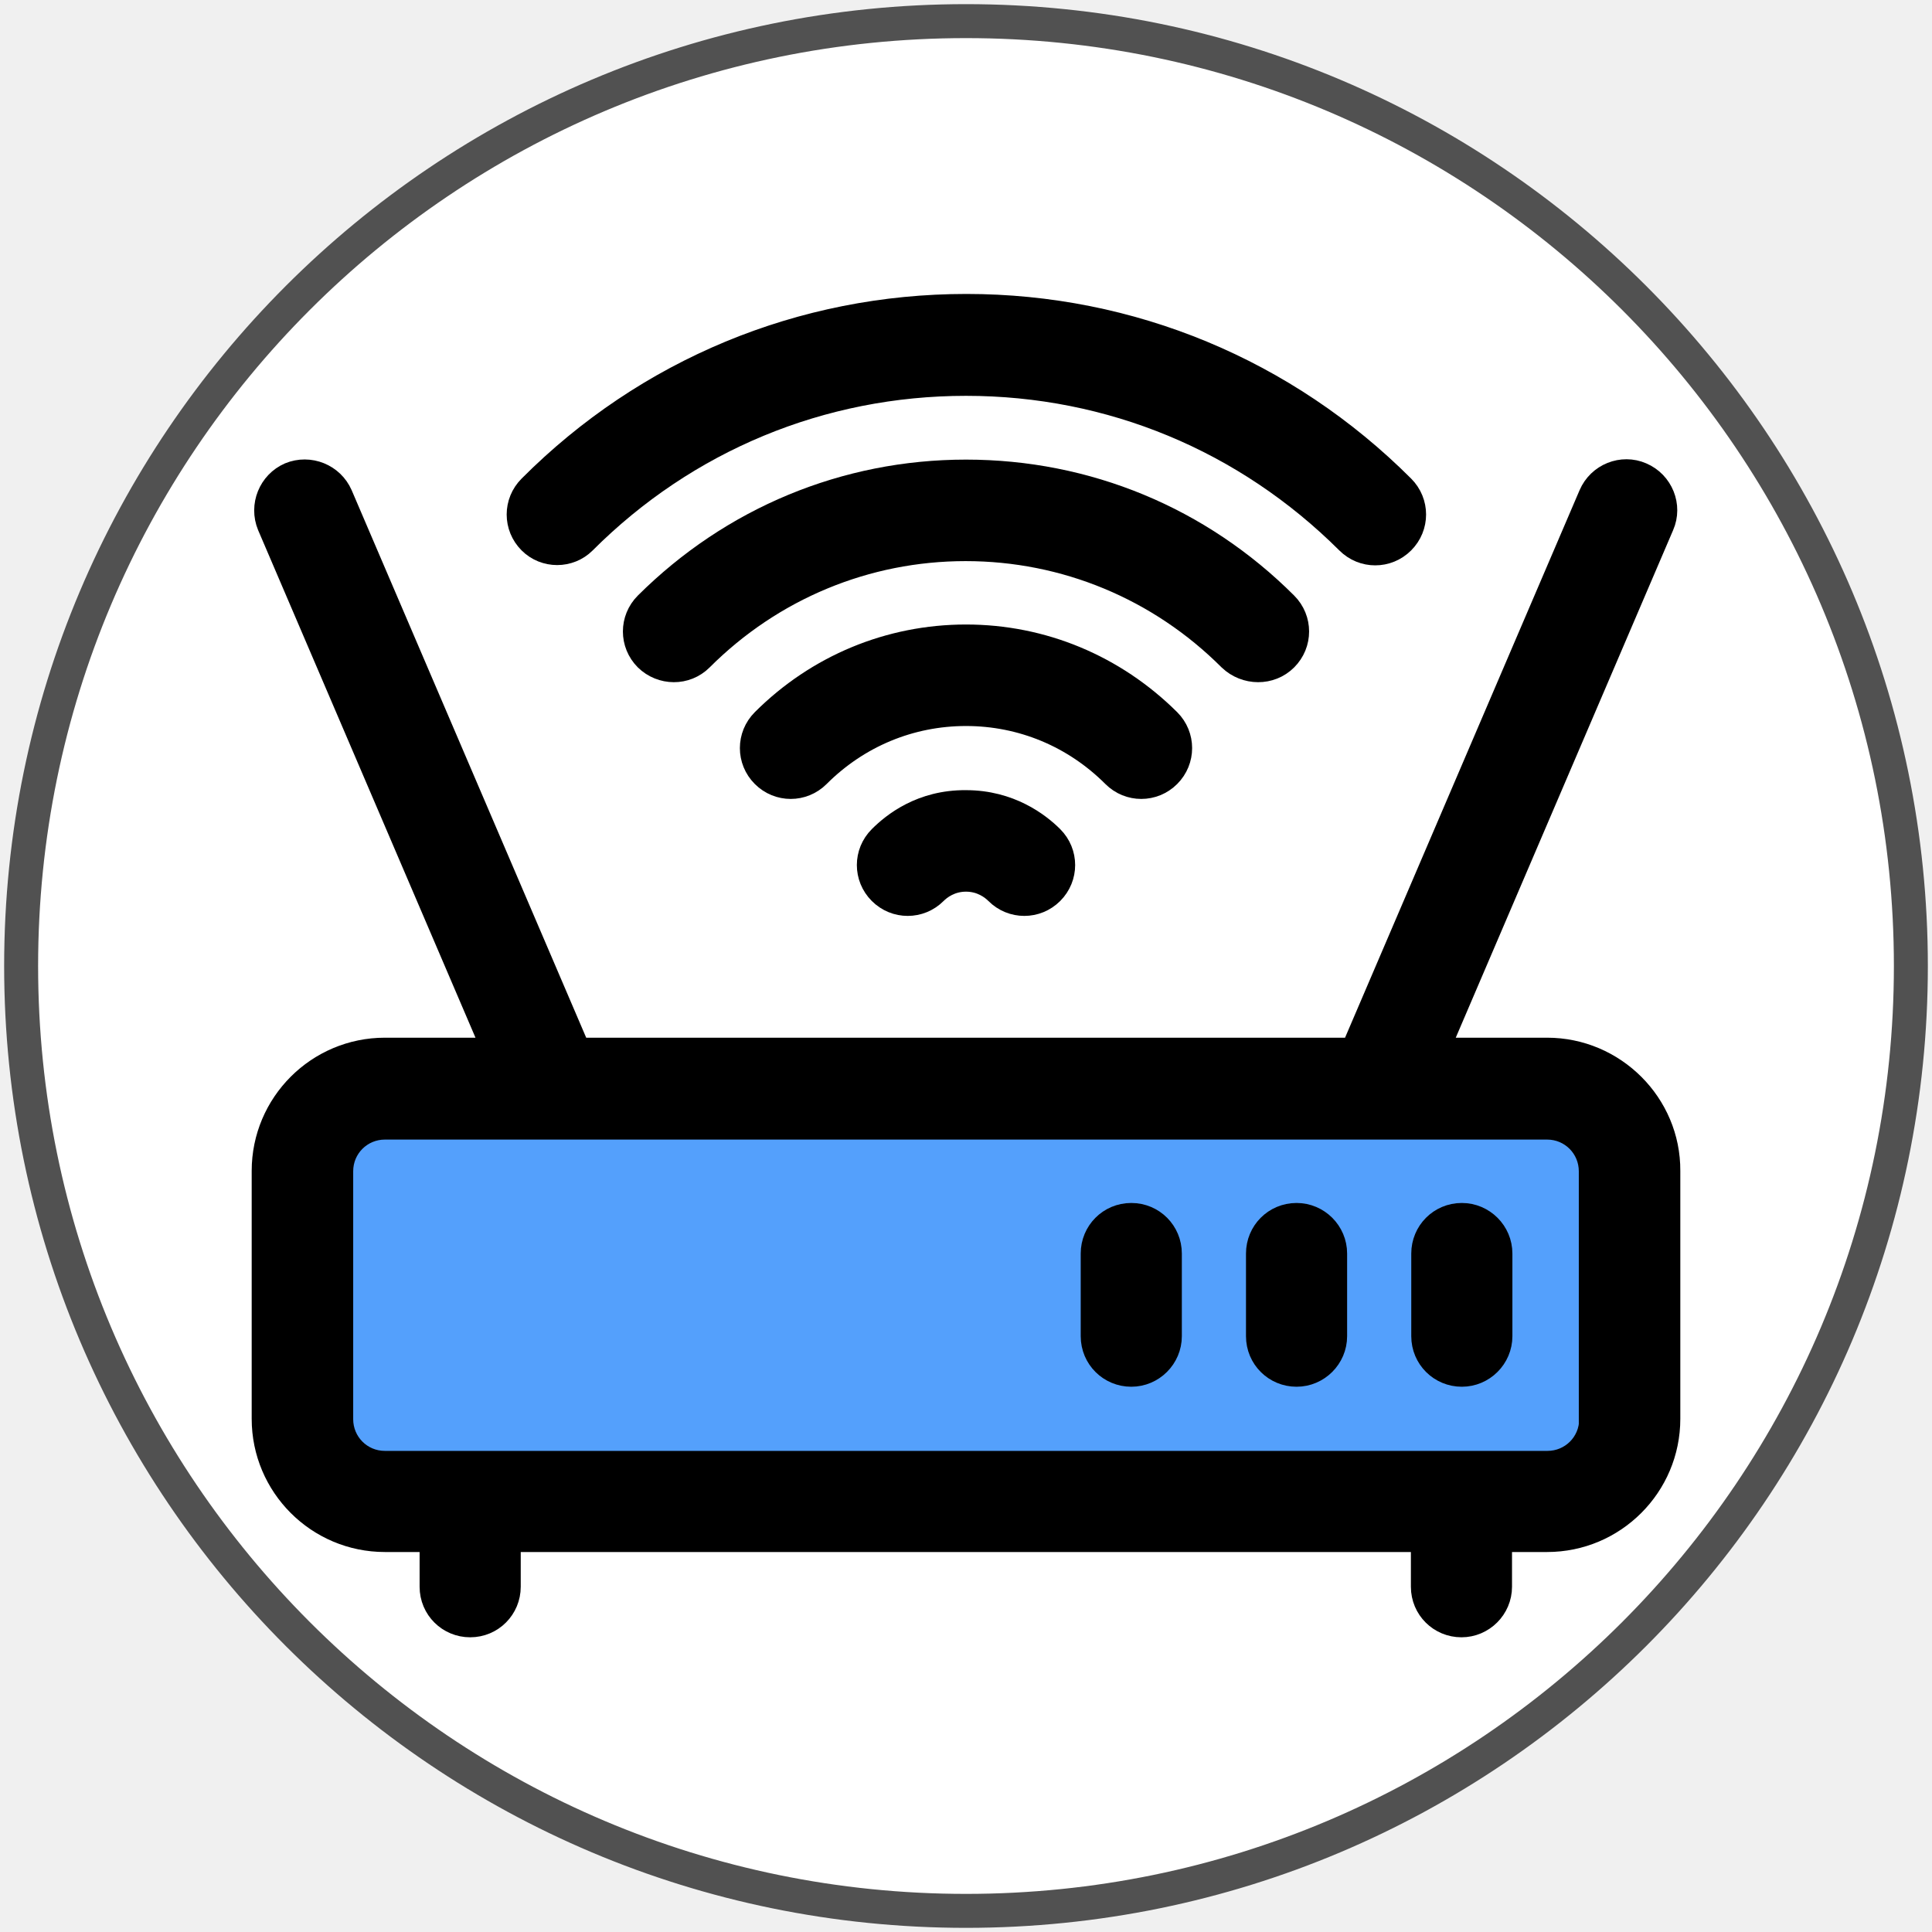
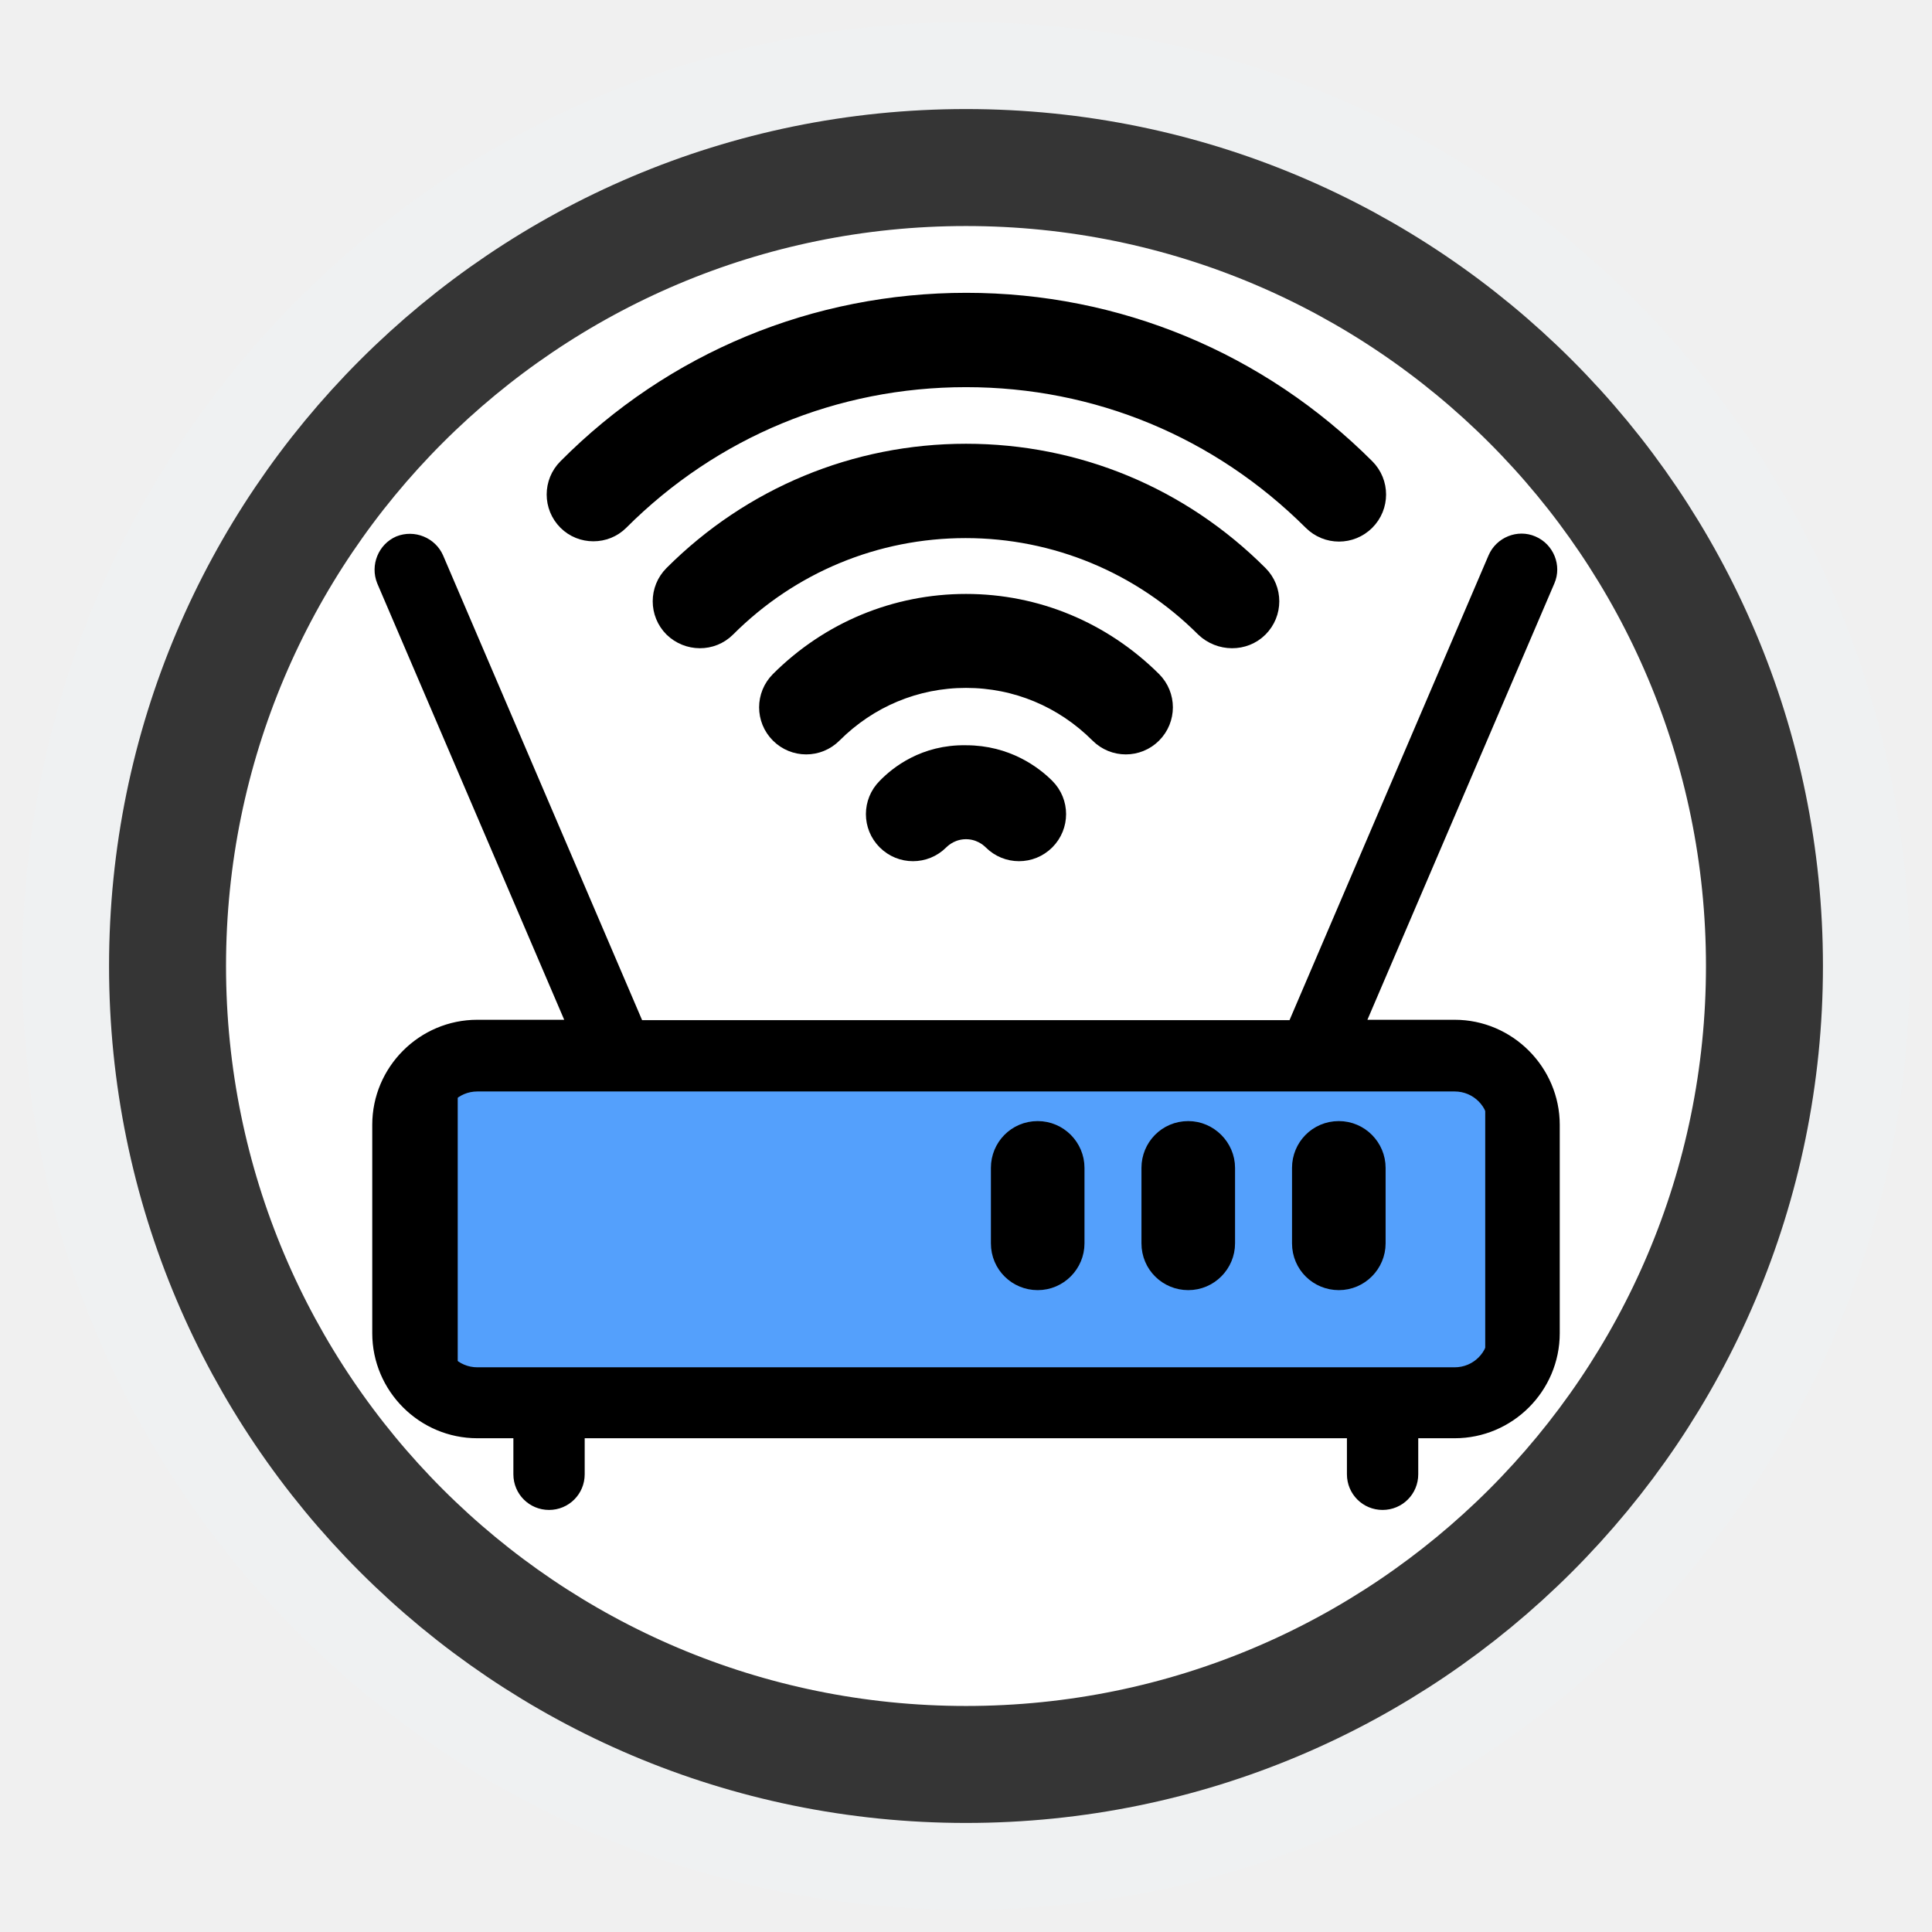
<svg xmlns="http://www.w3.org/2000/svg" version="1.1" id="Capa_1" x="0px" y="0px" viewBox="0 0 512 512" style="enable-background:new 0 0 512 512;" xml:space="preserve">
  <style type="text/css">
- 	.st0{fill:#FFFFFF;stroke:#515151;stroke-width:9;stroke-miterlimit:10;}
- 	.st1{fill:#54A0FC;stroke:#000000;stroke-width:5;stroke-miterlimit:10;}
- 	.st2{stroke:#000000;stroke-width:5;stroke-miterlimit:10;}
+ 	.st0{fill:#FFFFFF;stroke:#EFF1F2;stroke-width:37;stroke-miterlimit:10;}
+ 	.st1{fill:#FFFFFF;stroke:#353535;stroke-width:31;stroke-miterlimit:10;}
+ 	.st2{fill:#54A0FC;stroke:#000000;stroke-width:5;stroke-miterlimit:10;}
+ 	.st3{stroke:#000000;stroke-width:0.5;stroke-miterlimit:10;}
+ 	.st4{stroke:#000000;stroke-width:5;stroke-miterlimit:10;}
</style>
-   <circle class="st0" cx="256" cy="256" r="250.4" />
+   <circle class="st0" cx="256" cy="256" r="231.6" />
  <g>
-     <rect x="79.7" y="294.7" class="st1" width="346.7" height="97.1" />
-     <path class="st2" d="M410,277.5h-28l59.1-138c2.4-5.5-0.2-12-5.8-14.4c-5.5-2.4-12,0.2-14.4,5.8l-62.8,146.6H153.7L90.9,130.9   c-2.4-5.5-8.8-8.1-14.4-5.8c-5.5,2.4-8.1,8.8-5.8,14.4l59.1,138H102c-18.1,0-32.8,14.7-32.8,32.8V376c0,18.1,14.7,32.8,32.8,32.8   h11.7v11.7c0,6.1,4.9,10.9,10.9,10.9c6.1,0,10.9-4.9,10.9-10.9v-11.7h240.9v11.7c0,6.1,4.9,10.9,10.9,10.9s10.9-4.9,10.9-10.9   v-11.7H410c18.1,0,32.8-14.7,32.8-32.8v-65.7C442.9,292.3,428.1,277.5,410,277.5z M421,376.1c0,6.1-4.9,10.9-10.9,10.9H102   c-6.1,0-10.9-4.9-10.9-10.9v-65.7c0-6.1,4.9-10.9,10.9-10.9h308c6.1,0,10.9,4.9,10.9,10.9v65.7H421z" />
-     <path class="st2" d="M232.8,221.5c-4.3,4.3-4.3,11.2,0,15.5s11.2,4.3,15.5,0c1.2-1.2,3.8-3.2,7.7-3.2s6.5,2,7.7,3.2   c4.3,4.3,11.2,4.3,15.5,0s4.3-11.2,0-15.5c-3.6-3.6-11.4-9.6-23.2-9.6C244,211.8,236.4,217.9,232.8,221.5z" />
-     <path class="st2" d="M155.3,144.1c26.9-26.9,62.6-41.7,100.7-41.7s73.7,14.8,100.7,41.7c4.3,4.3,11.2,4.3,15.5,0s4.3-11.2,0-15.5   c-31-31-72.3-48.2-116.1-48.2S171,97.5,140,128.6c-4.3,4.3-4.3,11.2,0,15.5C144.2,148.3,151.1,148.3,155.3,144.1z" />
-     <path class="st2" d="M341.2,175.1c4.3-4.3,4.3-11.2,0-15.5c-22.8-22.8-53-35.3-85.2-35.3s-62.4,12.6-85.2,35.3   c-4.3,4.3-4.3,11.2,0,15.5c4.3,4.2,11.2,4.3,15.5,0c18.6-18.6,43.4-28.9,69.6-28.9s51,10.3,69.6,28.9   C329.9,179.3,336.9,179.4,341.2,175.1z" />
-     <path class="st2" d="M310.2,206c4.3-4.3,4.3-11.2,0-15.5C295.6,176,276.4,168,256,168s-39.7,8-54.2,22.5c-4.3,4.3-4.3,11.2,0,15.5   s11.2,4.3,15.5,0c10.4-10.4,24.1-16.1,38.7-16.1c14.6,0,28.3,5.7,38.7,16.1C299,210.3,305.9,210.3,310.2,206z" />
-     <path class="st2" d="M299.8,321.3c-6.1,0-10.9,4.9-10.9,10.9v21.9c0,6.1,4.9,10.9,10.9,10.9s10.9-4.9,10.9-10.9v-21.9   C310.7,326.2,305.9,321.3,299.8,321.3z" />
-     <path class="st2" d="M343.6,321.3c-6.1,0-10.9,4.9-10.9,10.9v21.9c0,6.1,4.9,10.9,10.9,10.9s10.9-4.9,10.9-10.9v-21.9   C354.5,326.2,349.6,321.3,343.6,321.3z" />
-     <path class="st2" d="M387.4,321.3c-6.1,0-10.9,4.9-10.9,10.9v21.9c0,6.1,4.9,10.9,10.9,10.9s10.9-4.9,10.9-10.9v-21.9   C398.3,326.2,393.4,321.3,387.4,321.3z" />
+     <circle class="st1" cx="256" cy="256" r="211.6" />
+     <g>
+       <rect x="118.8" y="281.6" class="st2" width="277.3" height="88.5" />
+       <path class="st3" d="M385.5,270.5h-23.5l49.7-116c2-4.6-0.2-10.1-4.9-12.1c-4.6-2-10.1,0.2-12.1,4.9l-52.8,123.3H170l-52.8-123.3    c-2-4.6-7.4-6.8-12.1-4.9c-4.6,2-6.8,7.4-4.9,12.1l49.7,116h-23.4c-15.2,0-27.6,12.4-27.6,27.6v55.2c0,15.2,12.4,27.6,27.6,27.6    h9.8v9.8c0,5.1,4.1,9.2,9.2,9.2c5.1,0,9.2-4.1,9.2-9.2v-9.8h202.5v9.8c0,5.1,4.1,9.2,9.2,9.2s9.2-4.1,9.2-9.2v-9.8h9.9    c15.2,0,27.6-12.4,27.6-27.6v-55.2C413.1,283,400.7,270.5,385.5,270.5z M394.7,353.4c0,5.1-4.1,9.2-9.2,9.2h-259    c-5.1,0-9.2-4.1-9.2-9.2v-55.2c0-5.1,4.1-9.2,9.2-9.2h259c5.1,0,9.2,4.1,9.2,9.2L394.7,353.4L394.7,353.4L394.7,353.4z" />
+       <path class="st4" d="M234.9,208.7c-3.9,3.9-3.9,10.2,0,14.1c3.9,3.9,10.2,3.9,14.1,0c1.1-1.1,3.5-2.9,7-2.9s5.9,1.8,7,2.9    c3.9,3.9,10.2,3.9,14.1,0c3.9-3.9,3.9-10.2,0-14.1c-3.3-3.3-10.4-8.7-21.1-8.7C245.1,199.8,238.1,205.4,234.9,208.7z" />
+       <path class="st4" d="M164.2,138.1c24.5-24.5,57-38,91.8-38s67.2,13.5,91.8,38c3.9,3.9,10.2,3.9,14.1,0c3.9-3.9,3.9-10.2,0-14.1    C333.6,95.7,296,80.1,256.1,80.1S178.5,95.6,150.3,124c-3.9,3.9-3.9,10.2,0,14.1C154.1,141.9,160.4,141.9,164.2,138.1z" />
+       <path class="st4" d="M333.6,166.4c3.9-3.9,3.9-10.2,0-14.1c-20.8-20.8-48.3-32.2-77.6-32.2s-56.9,11.5-77.6,32.2    c-3.9,3.9-3.9,10.2,0,14.1c3.9,3.8,10.2,3.9,14.1,0c17-17,39.6-26.3,63.4-26.3s46.5,9.4,63.4,26.3    C323.3,170.2,329.7,170.3,333.6,166.4z" />
+       <path class="st4" d="M305.4,194.5c3.9-3.9,3.9-10.2,0-14.1c-13.3-13.2-30.8-20.5-49.4-20.5s-36.2,7.3-49.4,20.5    c-3.9,3.9-3.9,10.2,0,14.1c3.9,3.9,10.2,3.9,14.1,0c9.5-9.5,22-14.7,35.3-14.7c13.3,0,25.8,5.2,35.3,14.7    C295.2,198.4,301.5,198.4,305.4,194.5z" />
+       <path class="st4" d="M275,299.6c-5.6,0-9.9,4.5-9.9,9.9v20c0,5.6,4.5,9.9,9.9,9.9c5.5,0,9.9-4.5,9.9-9.9v-20    C284.9,304.1,280.5,299.6,275,299.6z" />
+       <path class="st4" d="M314.9,299.6c-5.6,0-9.9,4.5-9.9,9.9v20c0,5.6,4.5,9.9,9.9,9.9c5.5,0,9.9-4.5,9.9-9.9v-20    C324.8,304.1,320.3,299.6,314.9,299.6z" />
+       <path class="st4" d="M354.8,299.6c-5.6,0-9.9,4.5-9.9,9.9v20c0,5.6,4.5,9.9,9.9,9.9c5.5,0,9.9-4.5,9.9-9.9v-20    C364.7,304.1,360.3,299.6,354.8,299.6z" />
+     </g>
  </g>
</svg>
